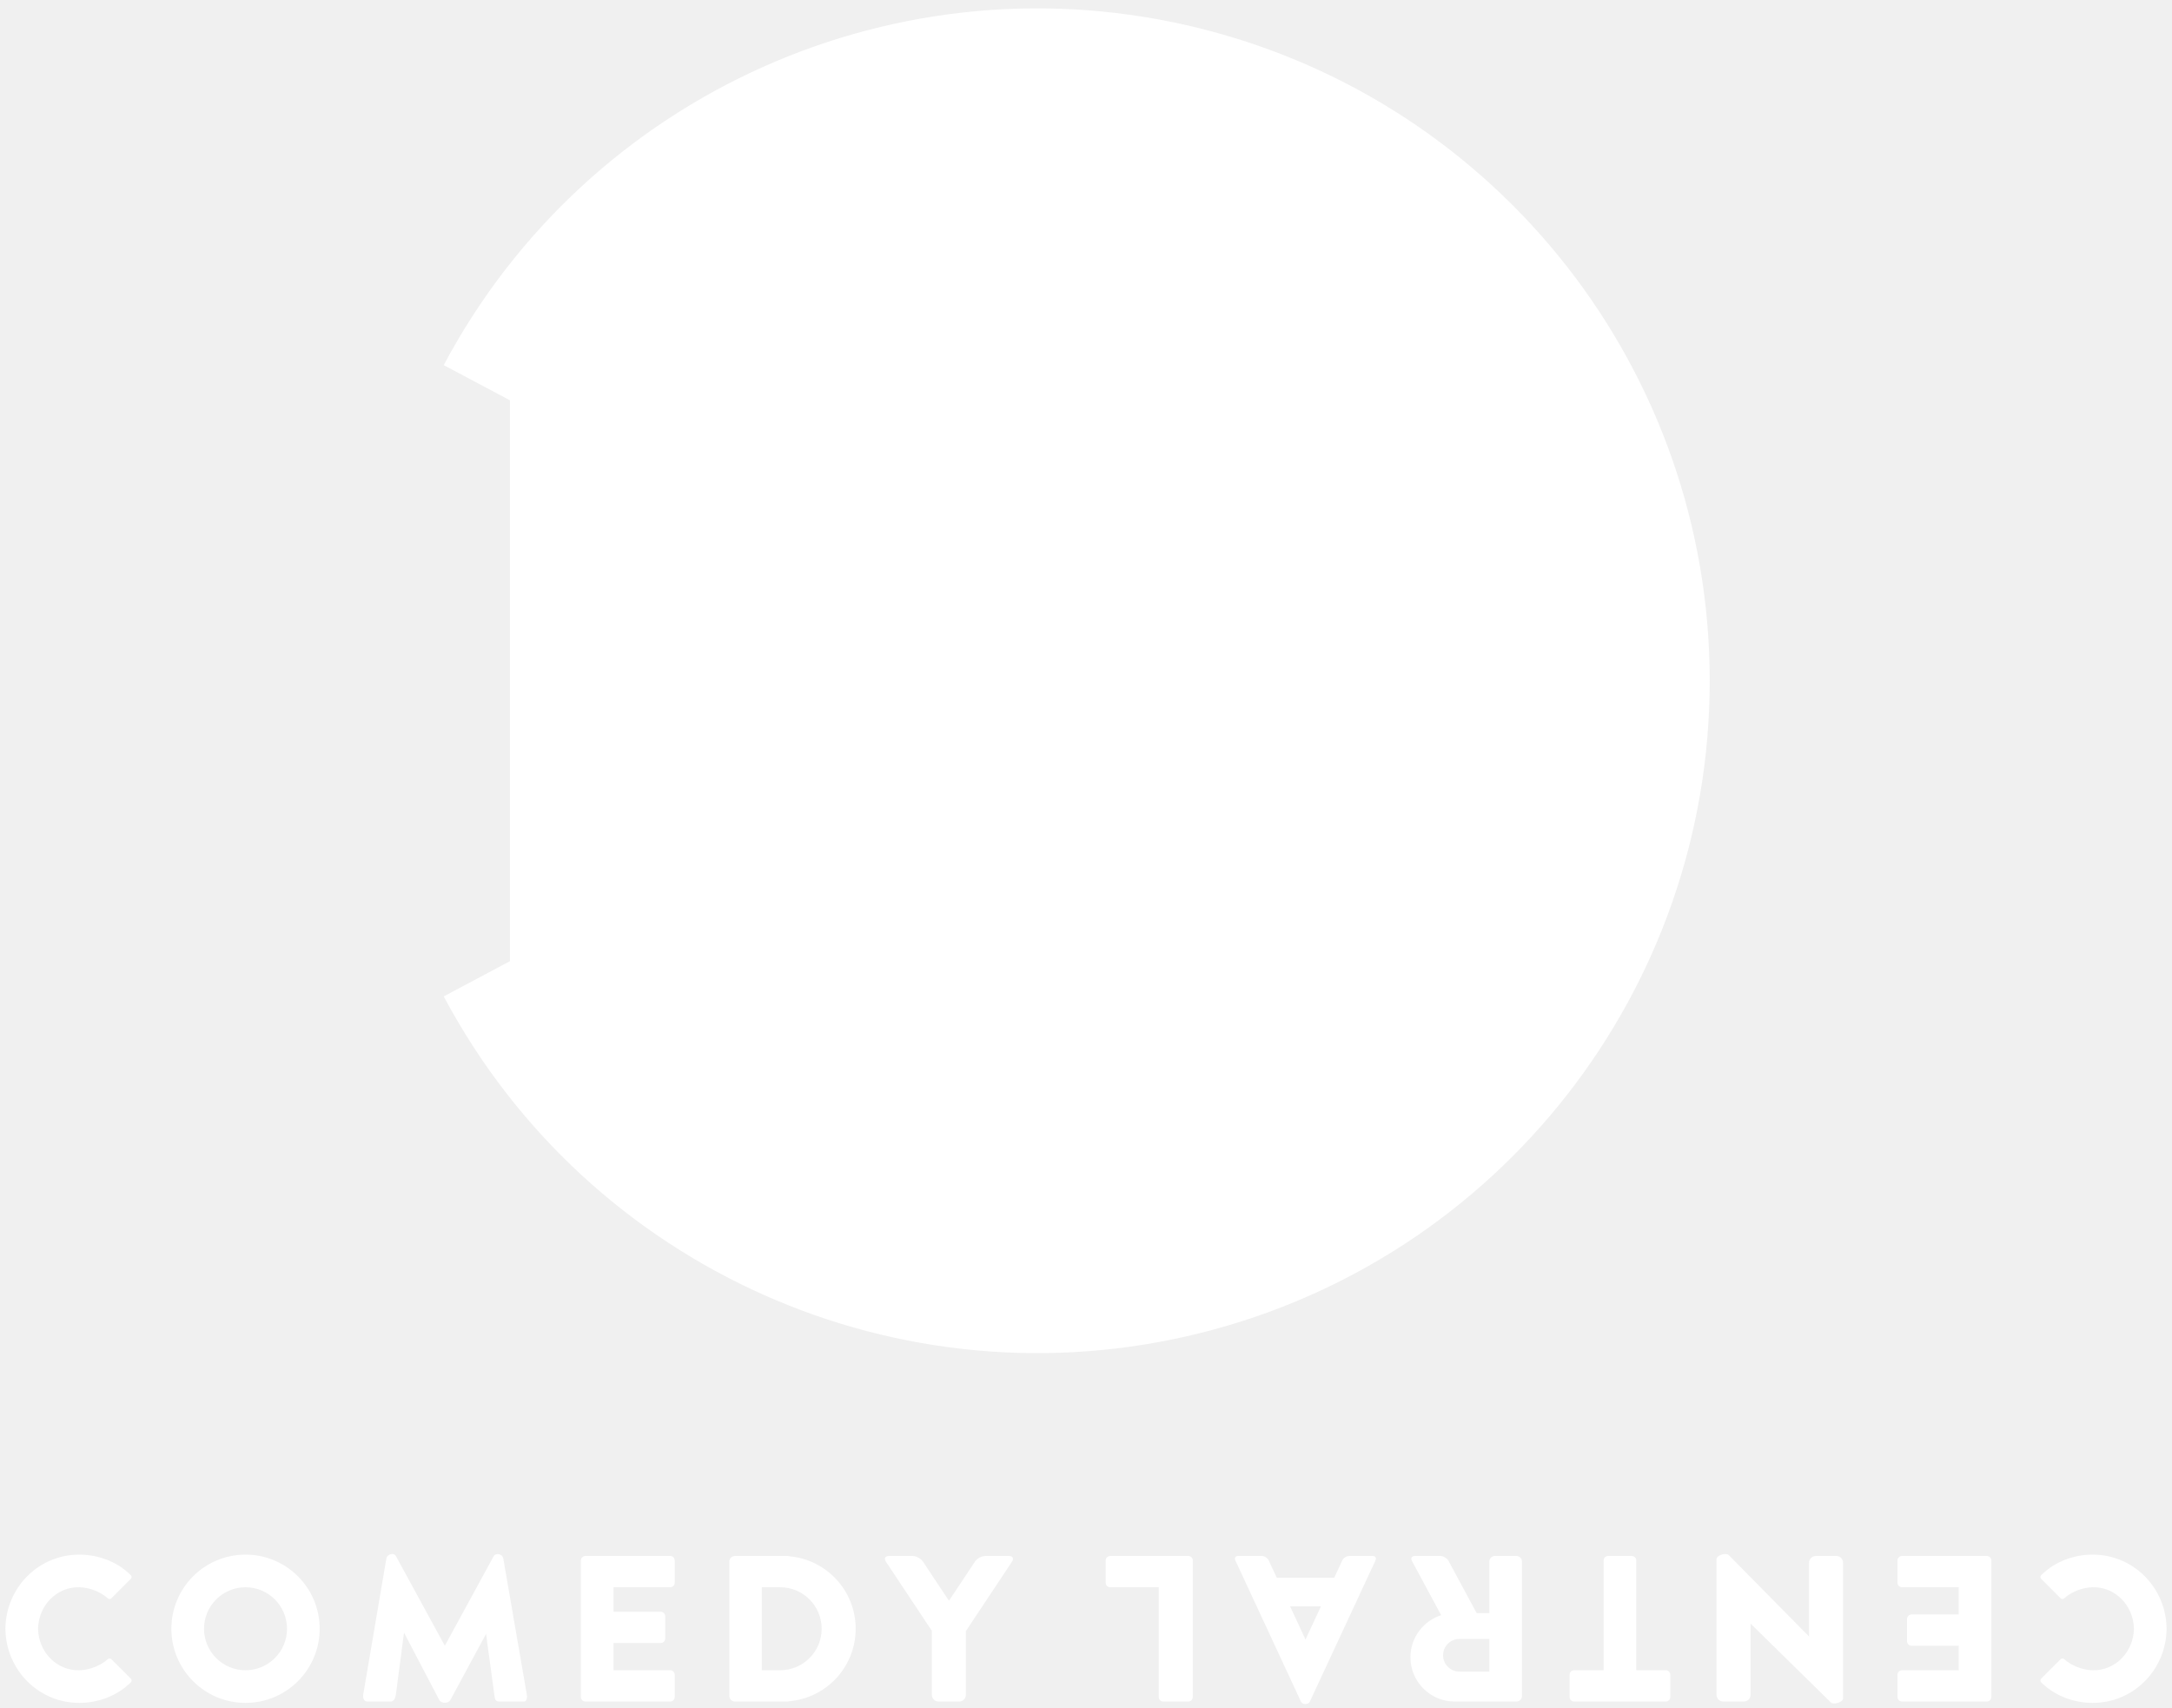
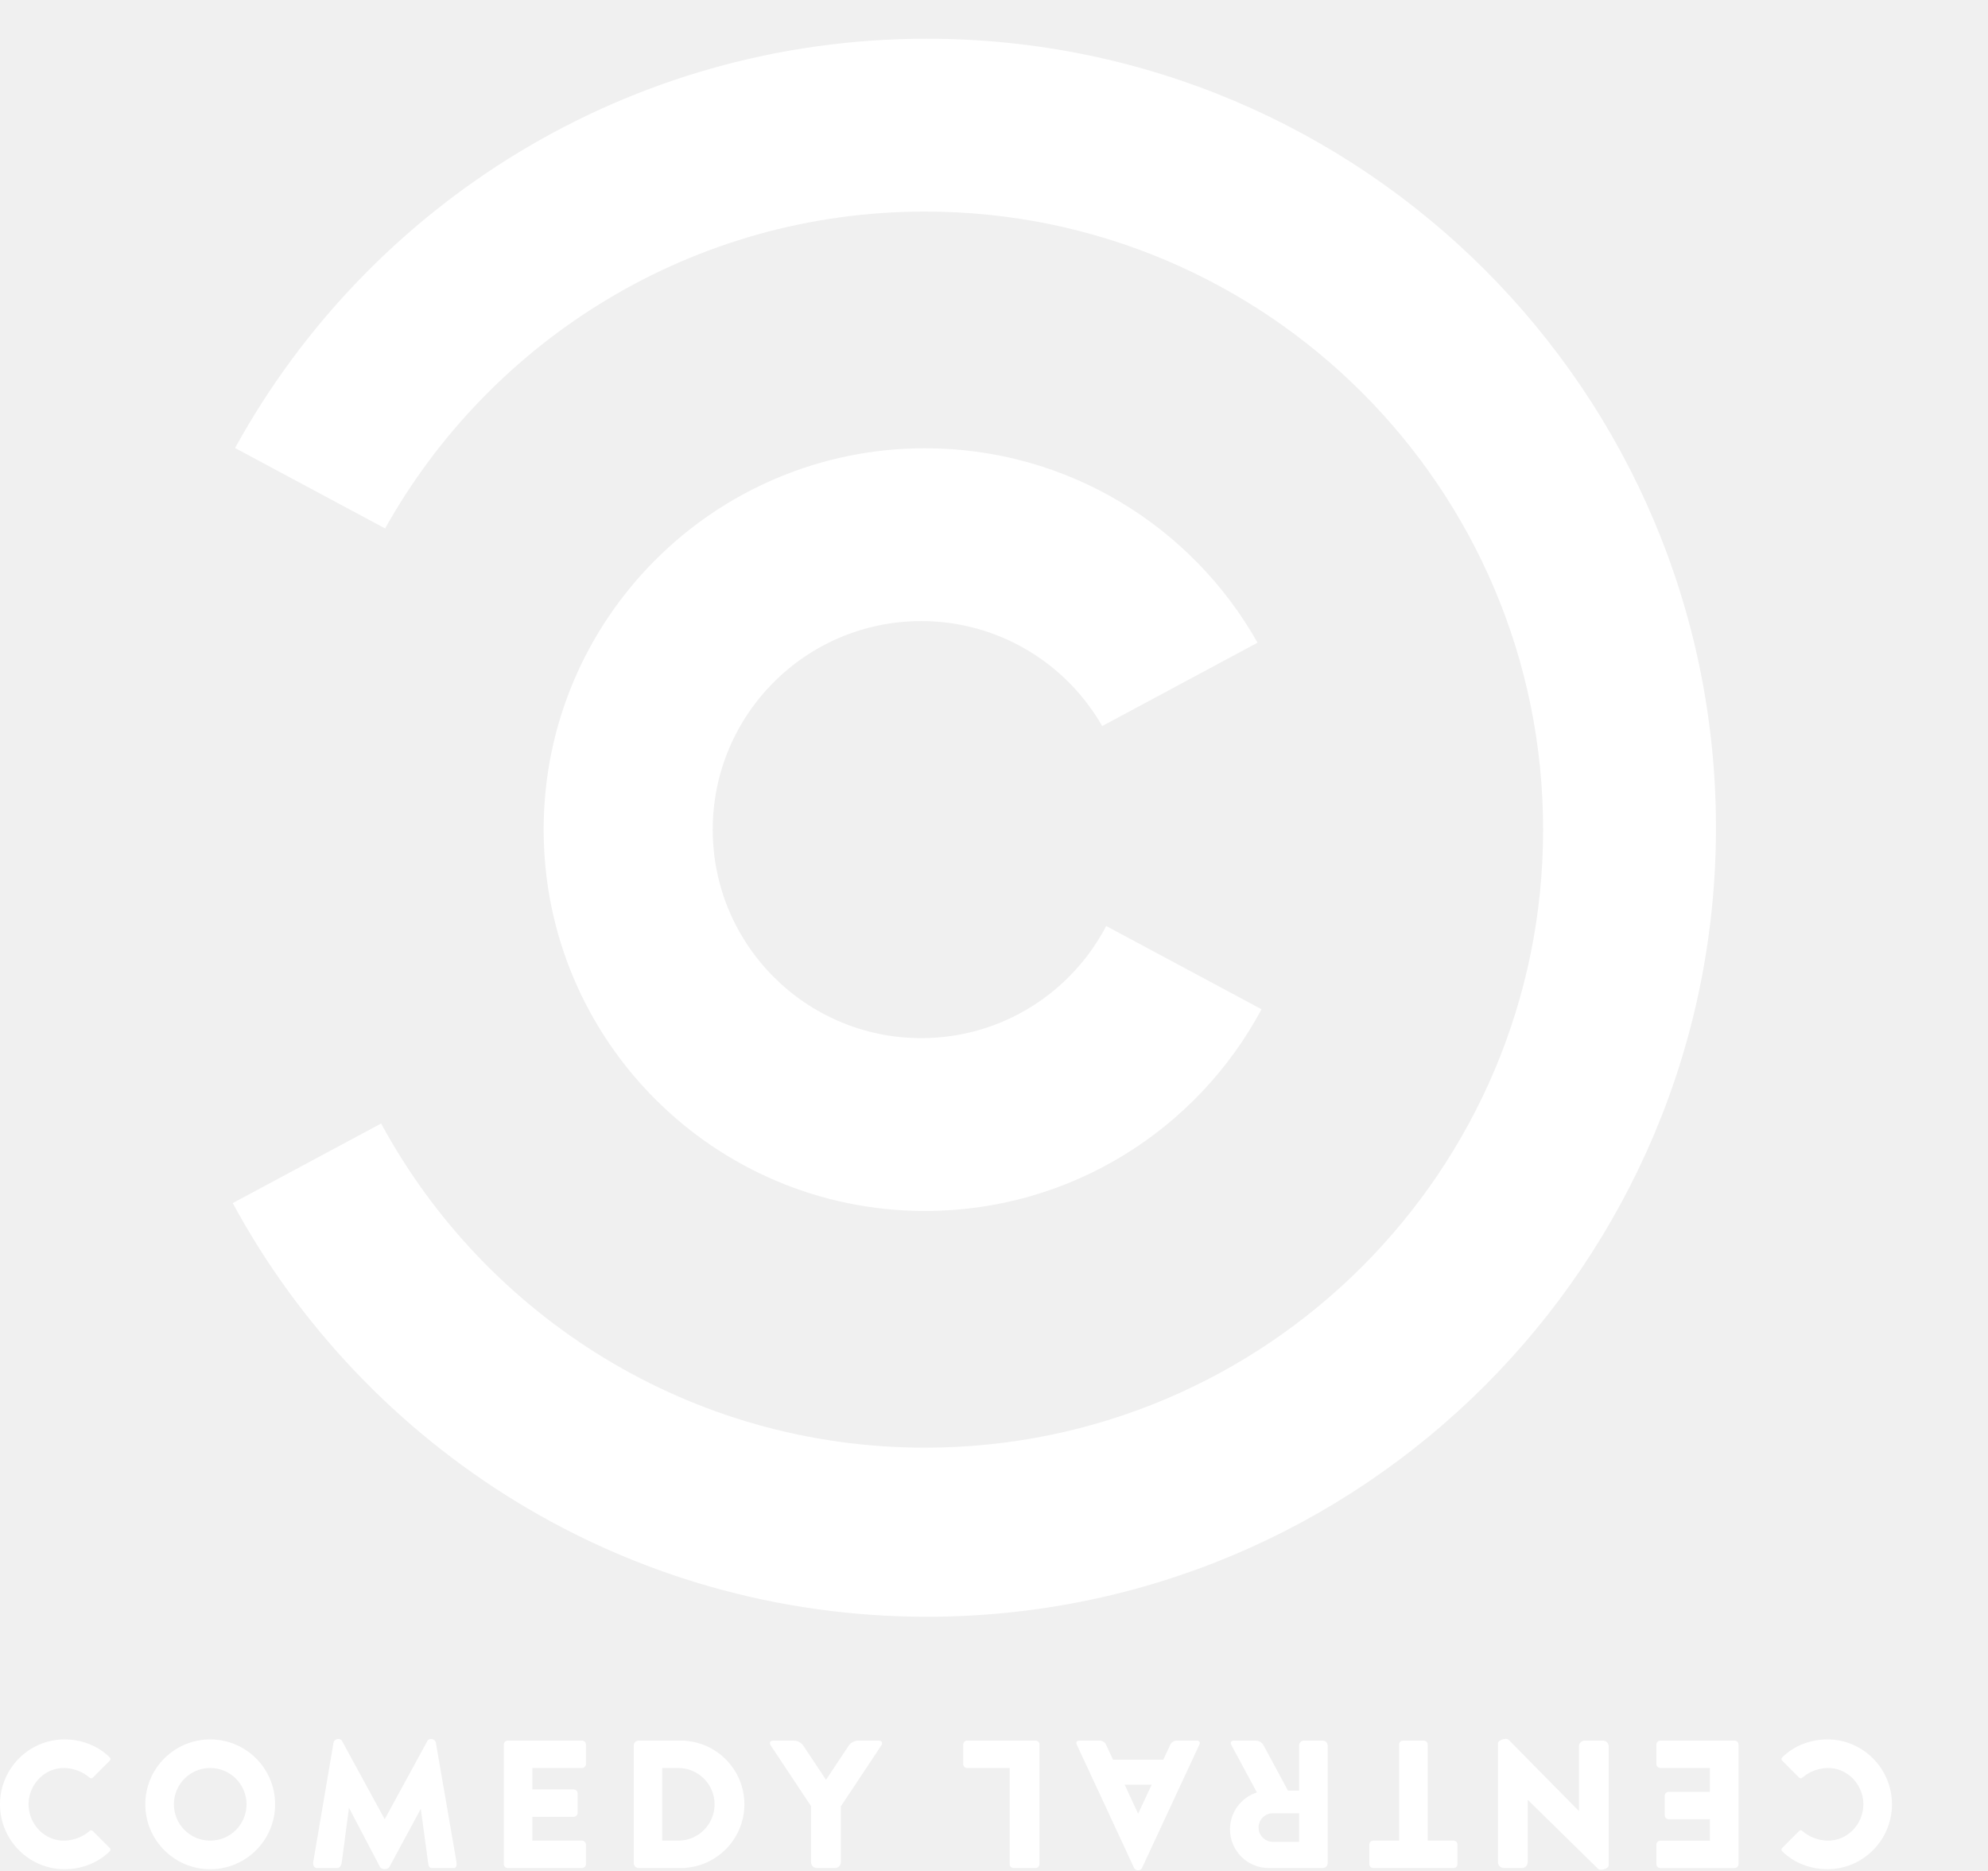
- <svg xmlns="http://www.w3.org/2000/svg" version="1.1" width="603" height="474" viewBox="0 0 603 474" id="svg2">
-   <defs id="defs16" />
-   <path style="fill:#ffffff;stroke:#000000;stroke-width:41.616" id="path8" d="m 347.891,223.578 a 69.156,69.156 0 1 1 0,-69.156" />
-   <path style="fill:#ffffff;stroke:#ffffff;stroke-width:41.616;stroke-opacity:1" id="path10" d="m 141.561,266.863 a 165.852,165.852 0 1 0 0,-155.726" />
-   <path d="M100.833,470.515C100.658,471.546,101.197,472.406,101.966,472.406H108.482 C109.252,472.406,109.763,471.546,109.898,470.515L112.164,453.282L121.984,472.028 C122.488,472.988,124.488,472.988,125.006,472.028L134.944,453.615L137.233,470.515 C137.373,471.546,137.449,472.406,138.532,472.406H145.519C146.109,472.406,146.441,471.546,146.263,470.515L139.736,432.747 C139.469,431.204,137.521,431.204,137.092,431.991L123.495,456.92L109.898,431.991 C109.363,431.01,107.485,431.393,107.254,432.747ZM1.5,452.198C1.619,463.688,10.791,472.833,22.084,472.781 C26.802,472.762,32.166,471.159,36.271,467.116C36.651,466.744,36.646,466.381,36.248,465.984L30.96,460.694 C30.613,460.35,30.243,460.359,29.862,460.694C27.973,462.371,25.085,463.621,22.084,463.716 C15.801,463.917,10.683,458.685,10.565,452.198C10.682,445.711,15.801,440.479,22.084,440.677 C25.085,440.772,27.973,442.025,29.862,443.699C30.243,444.038,30.613,444.047,30.96,443.699L36.248,438.412 C36.646,438.013,36.651,437.653,36.271,437.278C32.166,433.238,26.802,431.634,22.084,431.613 C10.791,431.564,1.619,440.708,1.5,452.198ZM47.579,452.197C47.579,463.567,56.794,472.781,68.163,472.781 C79.531,472.781,88.747,463.567,88.747,452.197C88.747,440.83,79.531,431.613,68.163,431.613 C56.794,431.613,47.579,440.83,47.579,452.197ZM161.264,433.265V471.128C161.264,471.835,161.833,472.406,162.539,472.406H186.05 C186.757,472.406,187.325,471.835,187.325,471.128V464.993C187.325,464.286,186.757,463.716,186.05,463.716H170.329V456.164H183.406 C184.113,456.164,184.681,455.594,184.681,454.889V448.751C184.681,448.044,184.113,447.477,183.406,447.477H170.329V440.677H186.05 C186.757,440.677,187.325,440.11,187.325,439.403V433.265C187.325,432.561,186.757,431.991,186.05,431.991H162.539 C161.833,431.991,161.264,432.561,161.264,433.265ZM202.48,433.549V470.848C202.48,471.708,203.178,472.406,204.038,472.406H218.626 C218.794,472.406,218.948,472.372,219.099,472.32C229.439,471.436,237.558,462.768,237.558,452.197 C237.558,441.626,229.439,432.96,219.099,432.073C218.948,432.024,218.794,431.991,218.626,431.991H204.038 C203.178,431.991,202.48,432.689,202.48,433.549ZM245.939,433.549L258.709,452.776V470.54 C258.709,471.57,259.542,472.403,260.574,472.403H266.287C267.319,472.403,268.152,471.57,268.152,470.54V452.846L280.969,433.549 C281.541,432.689,281.164,431.991,280.132,431.991H273.569C272.536,431.991,271.249,432.689,270.677,433.549L263.454,444.419L256.23,433.549 C255.659,432.689,254.36,431.991,253.327,431.991H246.765C245.732,431.991,245.367,432.689,245.939,433.549ZM56.643,452.197 C56.643,445.836,61.8,440.677,68.163,440.677C74.525,440.677,79.682,445.836,79.682,452.197 C79.682,458.56,74.525,463.716,68.163,463.716C61.8,463.716,56.643,458.56,56.643,452.197ZM211.498,440.677H216.596 C222.958,440.677,228.116,445.836,228.116,452.197C228.116,458.56,222.958,463.716,216.596,463.716H211.498ZM476.552,432.842V470.54 C476.552,471.573,477.385,472.406,478.416,472.406H484.129C485.163,472.406,485.995,471.573,485.995,470.54V450.758L508.302,472.665 C509.04,473.387,511.677,472.585,511.677,471.555V433.857C511.677,432.823,510.845,431.991,509.811,431.991H504.1 C503.067,431.991,502.234,432.823,502.234,433.857V454.346L479.928,431.732C479.748,431.549,479.44,431.46,479.089,431.448 C478.037,431.415,476.552,432.067,476.552,432.842ZM566.727,437.278C566.346,437.653,566.352,438.013,566.749,438.412L572.036,443.699 C572.383,444.047,572.752,444.038,573.133,443.699C575.024,442.025,577.911,440.772,580.911,440.677 C587.195,440.479,592.315,445.711,592.43,452.198C592.315,458.685,587.195,463.917,580.911,463.716 C577.911,463.621,575.024,462.371,573.133,460.694C572.752,460.359,572.383,460.35,572.036,460.694L566.749,465.984 C566.349,466.381,566.346,466.744,566.727,467.116C570.831,471.156,576.194,472.762,580.914,472.781 C592.208,472.83,601.379,463.688,601.498,452.198C601.379,440.708,592.208,431.564,580.914,431.613 C576.194,431.631,570.831,433.238,566.727,437.278ZM306.966,433.229V439.44C306.966,440.126,307.521,440.677,308.207,440.677H321.699V471.165 C321.699,471.851,322.251,472.403,322.937,472.403H329.901C330.587,472.403,331.139,471.851,331.139,471.165 C331.139,462.024,331.139,445.507,331.139,433.229C331.188,432.546,330.587,431.991,329.901,431.991H308.207 C307.521,431.991,306.966,432.543,306.966,433.229ZM342.966,433.229L361.165,472.403 C361.604,473.345,363.22,473.345,363.656,472.403L381.868,433.229C382.188,432.543,381.835,431.991,381.079,431.991H374.599 C373.84,431.991,372.971,432.543,372.651,433.229L370.419,438.034H354.464L352.232,433.229 C351.912,432.543,351.052,431.991,350.296,431.991H343.759C342.999,431.991,342.649,432.543,342.966,433.229ZM391.57,460.13 C391.57,466.908,397.068,472.403,403.845,472.403C410.136,472.403,414.932,472.403,420.984,472.403 C421.844,472.403,422.542,471.708,422.542,470.844V433.549C422.542,432.689,421.844,431.991,420.984,431.991H415.035 C414.176,431.991,413.477,432.689,413.477,433.549V447.855H409.959L402.147,433.36 C401.739,432.604,400.717,431.991,399.857,431.991H392.799C391.939,431.991,391.576,432.604,391.985,433.36L400.104,448.431 C395.156,450.014,391.57,454.654,391.57,460.13ZM435.76,464.957V471.165C435.76,471.851,436.314,472.403,437,472.403H462.472 C463.158,472.403,463.71,471.851,463.71,471.165V464.957C463.71,464.271,463.158,463.716,462.472,463.716H454.267V433.229 C454.267,432.543,453.715,431.991,453.029,431.991H446.443C445.757,431.991,445.202,432.543,445.202,433.229V463.716H437 C436.314,463.716,435.76,464.271,435.76,464.957ZM526.785,433.265V439.403C526.785,440.11,527.355,440.677,528.06,440.677H543.78V448.233H530.703 C529.999,448.233,529.428,448.8,529.428,449.508V455.645C529.428,456.35,529.999,456.92,530.703,456.92H543.78V463.716H528.06 C527.355,463.716,526.785,464.286,526.785,464.99V471.128C526.785,471.835,527.355,472.403,528.06,472.403H551.571 C552.278,472.403,552.845,471.835,552.845,471.128V433.265C552.845,432.558,552.278,431.991,551.571,431.991H528.06 C527.355,431.991,526.785,432.558,526.785,433.265ZM358.156,445.965H366.727L362.44,455.185ZM400.635,459.563 C400.635,457.06,402.666,455.029,405.169,455.029H413.477V464.094H405.169C402.666,464.094,400.635,462.066,400.635,459.563Z" id="path12" style="fill:#ffffff" />
+ <svg xmlns="http://www.w3.org/2000/svg" version="1.1" width="210.045" height="197.616" id="svg3087">
+   <defs id="defs3091" />
+   <path style="fill:#ffffff;fill-opacity:1;fill-rule:nonzero;stroke:none" id="path3120" d="M 97.932,4.091 C 66.434,4.091 39.015,21.561 24.835,47.339 l 15.855,8.498 C 51.86,35.861 73.221,22.353 97.734,22.353 c 36.067,0 65.306,29.238 65.306,65.306 0,36.068 -29.239,65.306 -65.306,65.306 -24.826,0 -46.418,-13.856 -57.465,-34.253 l -15.681,8.411 c 14.106,26.028 41.661,43.707 73.345,43.707 46.044,0 83.369,-37.326 83.369,-83.369 0,-46.044 -37.326,-83.369 -83.369,-83.369 z m -0.198,43.273 c -22.254,0 -40.295,18.041 -40.295,40.295 0,22.254 18.041,40.295 40.295,40.295 15.391,0 28.77,-8.629 35.556,-21.314 l -16.413,-8.796 c -3.678,7.041 -11.046,11.848 -19.54,11.848 -12.169,0 -22.033,-9.865 -22.033,-22.033 0,-12.169 9.865,-22.033 22.033,-22.033 8.185,0 15.318,4.466 19.118,11.091 l 16.413,-8.808 C 125.96,55.645 112.813,47.364 97.734,47.364 z" />
+   <path style="fill:#ffffff;fill-opacity:1;fill-rule:nonzero;stroke:none" id="path3062" d="m 35.725,183.744 c -0.215,0.01 -0.442,0.135 -0.492,0.425 l -2.139,12.583 c -0.058,0.343 0.121,0.629 0.378,0.629 l 2.171,0 c 0.257,0 0.427,-0.286 0.472,-0.629 l 0.755,-5.741 3.272,6.245 c 0.168,0.32 0.834,0.32 1.007,0 l 3.311,-6.134 0.763,5.631 c 0.046,0.343 0.072,0.629 0.433,0.629 l 2.328,0 c 0.196,0 0.307,-0.286 0.248,-0.629 l -2.175,-12.583 c -0.089,-0.514 -0.738,-0.514 -0.881,-0.252 l -4.53,8.305 -4.53,-8.305 c -0.063,-0.115 -0.222,-0.18 -0.389,-0.173 z m -28.867,0.047 C 3.095,183.774 0.04,186.821 0,190.574 c 0,0.051 0,0.102 0,0.149 0.04,3.753 3.095,6.8 6.858,6.783 1.572,-0.006 3.359,-0.541 4.727,-1.887 0.127,-0.124 0.125,-0.245 -0.008,-0.378 L 9.815,193.48 c -0.116,-0.116 -0.239,-0.112 -0.366,0 -0.63,0.558 -1.592,0.975 -2.591,1.007 -2.093,0.067 -3.798,-1.677 -3.838,-3.763 0,-0.051 0,-0.102 0,-0.149 0.039,-2.086 1.745,-3.83 3.838,-3.763 1,0.032 1.962,0.449 2.591,1.007 0.127,0.112 0.25,0.116 0.366,0 l 1.762,-1.762 c 0.133,-0.133 0.135,-0.253 0.008,-0.377 -1.368,-1.346 -3.155,-1.881 -4.727,-1.888 z m 15.352,0 c -3.788,0 -6.858,3.07 -6.858,6.858 0,3.788 3.07,6.858 6.858,6.858 3.788,0 6.858,-3.07 6.858,-6.858 0,-3.788 -3.07,-6.858 -6.858,-6.858 z m 31.443,0.126 c -0.235,0 -0.425,0.189 -0.425,0.425 l 0,12.615 c 0,0.235 0.189,0.425 0.425,0.425 l 7.833,0 c 0.235,0 0.425,-0.189 0.425,-0.425 l 0,-2.045 c 0,-0.235 -0.189,-0.425 -0.425,-0.425 l -5.238,0 0,-2.517 4.357,0 c 0.235,0 0.425,-0.189 0.425,-0.425 l 0,-2.045 c 0,-0.235 -0.189,-0.425 -0.425,-0.425 l -4.357,0 0,-2.265 5.238,0 c 0.235,0 0.425,-0.189 0.425,-0.425 l 0,-2.045 c 0,-0.235 -0.189,-0.425 -0.425,-0.425 l -7.833,0 z m 13.826,0 c -0.287,0 -0.519,0.233 -0.519,0.519 l 0,12.426 c 0,0.287 0.233,0.519 0.519,0.519 l 4.436,0 0.425,0 c 0.056,0 0.107,-0.011 0.157,-0.028 3.445,-0.295 6.15,-3.183 6.15,-6.705 0,-3.522 -2.705,-6.409 -6.15,-6.705 -0.05,-0.017 -0.101,-0.028 -0.157,-0.028 l -0.425,0 -4.436,0 z m 14.235,0 c -0.344,0 -0.466,0.233 -0.275,0.519 l 3.409,5.136 0.712,1.07 0.134,0.201 0,5.918 c 0,0.344 0.277,0.621 0.621,0.621 l 1.903,0 c 0.344,0 0.621,-0.277 0.621,-0.621 l 0,-5.894 0.149,-0.224 0.692,-1.046 0.02,-0.024 3.409,-5.136 c 0.19,-0.287 0.065,-0.519 -0.279,-0.519 l -2.186,0 c -0.344,0 -0.773,0.232 -0.963,0.519 l -2.407,3.622 -2.407,-3.622 c -0.19,-0.287 -0.623,-0.519 -0.967,-0.519 l -2.186,0 z m -59.504,2.894 c 2.12,0 3.838,1.718 3.838,3.838 0,2.12 -1.718,3.838 -3.838,3.838 -2.12,0 -3.838,-1.718 -3.838,-3.838 0,-2.12 1.718,-3.838 3.838,-3.838 z m 47.754,0 1.699,0 c 2.12,0 3.838,1.718 3.838,3.838 0,2.12 -1.718,3.838 -3.838,3.838 l -1.699,0 0,-7.676 z" />
+   <path style="fill:#ffffff;fill-opacity:1;fill-rule:nonzero;stroke:none" id="rect3041" d="m 159.115,183.736 c -0.35,-0.011 -0.845,0.206 -0.845,0.464 l 0,12.56 c 0,0.344 0.277,0.621 0.621,0.621 l 1.903,0 c 0.344,0 0.621,-0.277 0.621,-0.621 l 0,-6.591 7.432,7.298 c 0.245,0.241 1.125,-0.025 1.125,-0.37 l 0,-12.56 c 0,-0.344 -0.277,-0.621 -0.621,-0.621 l -1.903,0 c -0.344,0 -0.621,0.277 -0.621,0.621 l 0,6.826 -7.432,-7.534 c -0.06,-0.061 -0.163,-0.09 -0.279,-0.095 z m 33.924,0.055 c -1.572,0.006 -3.359,0.541 -4.727,1.887 -0.127,0.124 -0.125,0.245 0.007,0.378 l 1.762,1.762 c 0.116,0.116 0.239,0.112 0.366,0 0.63,-0.558 1.592,-0.975 2.591,-1.007 2.093,-0.067 3.799,1.677 3.838,3.763 0.001,0.048 0.001,0.098 0,0.149 -0.039,2.086 -1.745,3.83 -3.838,3.763 -1,-0.032 -1.962,-0.449 -2.591,-1.007 -0.127,-0.112 -0.25,-0.116 -0.366,0 l -1.762,1.762 c -0.133,0.133 -0.135,0.253 -0.007,0.377 1.368,1.346 3.155,1.881 4.727,1.887 3.763,0.017 6.818,-3.03 6.858,-6.783 l 0,-0.149 c -0.04,-3.753 -3.095,-6.8 -6.858,-6.783 z m -90.856,0.126 c -0.229,0 -0.413,0.184 -0.413,0.413 l 0,2.068 c 0,0.229 0.184,0.413 0.413,0.413 l 4.495,0 0,10.157 c 0,0.229 0.184,0.413 0.413,0.413 l 2.32,0 c 0.229,0 0.413,-0.184 0.413,-0.413 0,-3.046 6e-5,-8.548 0,-12.638 0.015,-0.228 -0.184,-0.413 -0.413,-0.413 l -7.228,0 z m 11.844,0 c -0.252,0 -0.37,0.184 -0.263,0.413 l 6.064,13.051 c 0.146,0.313 0.684,0.313 0.83,0 l 6.068,-13.051 c 0.106,-0.229 -0.011,-0.413 -0.263,-0.413 l -2.159,0 c -0.252,0 -0.542,0.184 -0.649,0.413 l -0.743,1.6 -5.316,0 -0.743,-1.6 c -0.106,-0.229 -0.393,-0.413 -0.645,-0.413 l -2.179,0 z m 16.339,0 c -0.287,0 -0.407,0.204 -0.271,0.456 l 2.705,5.022 c -1.649,0.527 -2.843,2.073 -2.843,3.897 0,2.259 1.831,4.09 4.09,4.09 2.095,0 3.693,0 5.71,0 0.287,0 0.519,-0.233 0.519,-0.519 l 0,-12.426 c 0,-0.287 -0.233,-0.519 -0.519,-0.519 l -1.982,0 c -0.287,0 -0.519,0.233 -0.519,0.519 l 0,4.766 -1.172,0 -2.603,-4.829 c -0.136,-0.252 -0.476,-0.456 -0.763,-0.456 l -2.352,0 z m 17.872,0 c -0.229,0 -0.413,0.184 -0.413,0.413 l 0,10.157 -2.733,0 c -0.229,0 -0.413,0.184 -0.413,0.413 l 0,2.068 c 0,0.229 0.184,0.413 0.413,0.413 l 8.486,0 c 0.229,0 0.413,-0.184 0.413,-0.413 l 0,-2.068 c 0,-0.229 -0.184,-0.413 -0.413,-0.413 l -2.733,0 0,-10.157 c 0,-0.229 -0.184,-0.413 -0.413,-0.413 l -2.194,0 z m 27.192,0 c -0.235,0 -0.425,0.189 -0.425,0.425 l 0,2.045 c 0,0.235 0.189,0.425 0.425,0.425 l 5.238,0 0,2.517 -4.357,0 c -0.235,0 -0.425,0.189 -0.425,0.425 l 0,2.045 c 0,0.235 0.189,0.425 0.425,0.425 l 4.357,0 0,2.265 -5.238,0 c -0.235,0 -0.425,0.189 -0.425,0.425 l 0,2.045 c 0,0.235 0.189,0.425 0.425,0.425 l 7.833,0 c 0.235,0 0.425,-0.189 0.425,-0.425 l 0,-12.615 c 0,-0.235 -0.189,-0.425 -0.425,-0.425 l -7.833,0 z m -56.605,4.656 2.855,0 -1.427,3.071 -1.427,-3.071 z m 15.662,3.02 2.768,0 0,3.02 -2.768,0 c -0.834,0 -1.51,-0.676 -1.51,-1.51 0,-0.834 0.676,-1.51 1.51,-1.51 z" />
+   <rect style="fill:#000000;fill-opacity:1;fill-rule:nonzero;stroke:none" id="rect3043" y="47.094" x="177.686" ry="0.013" height="0.875" width="0" />
+   <g style="fill:#000000" id="layer2" transform="matrix(0.1455877,0,0,0.1455877,-40.50787,12.51884)" />
</svg>
